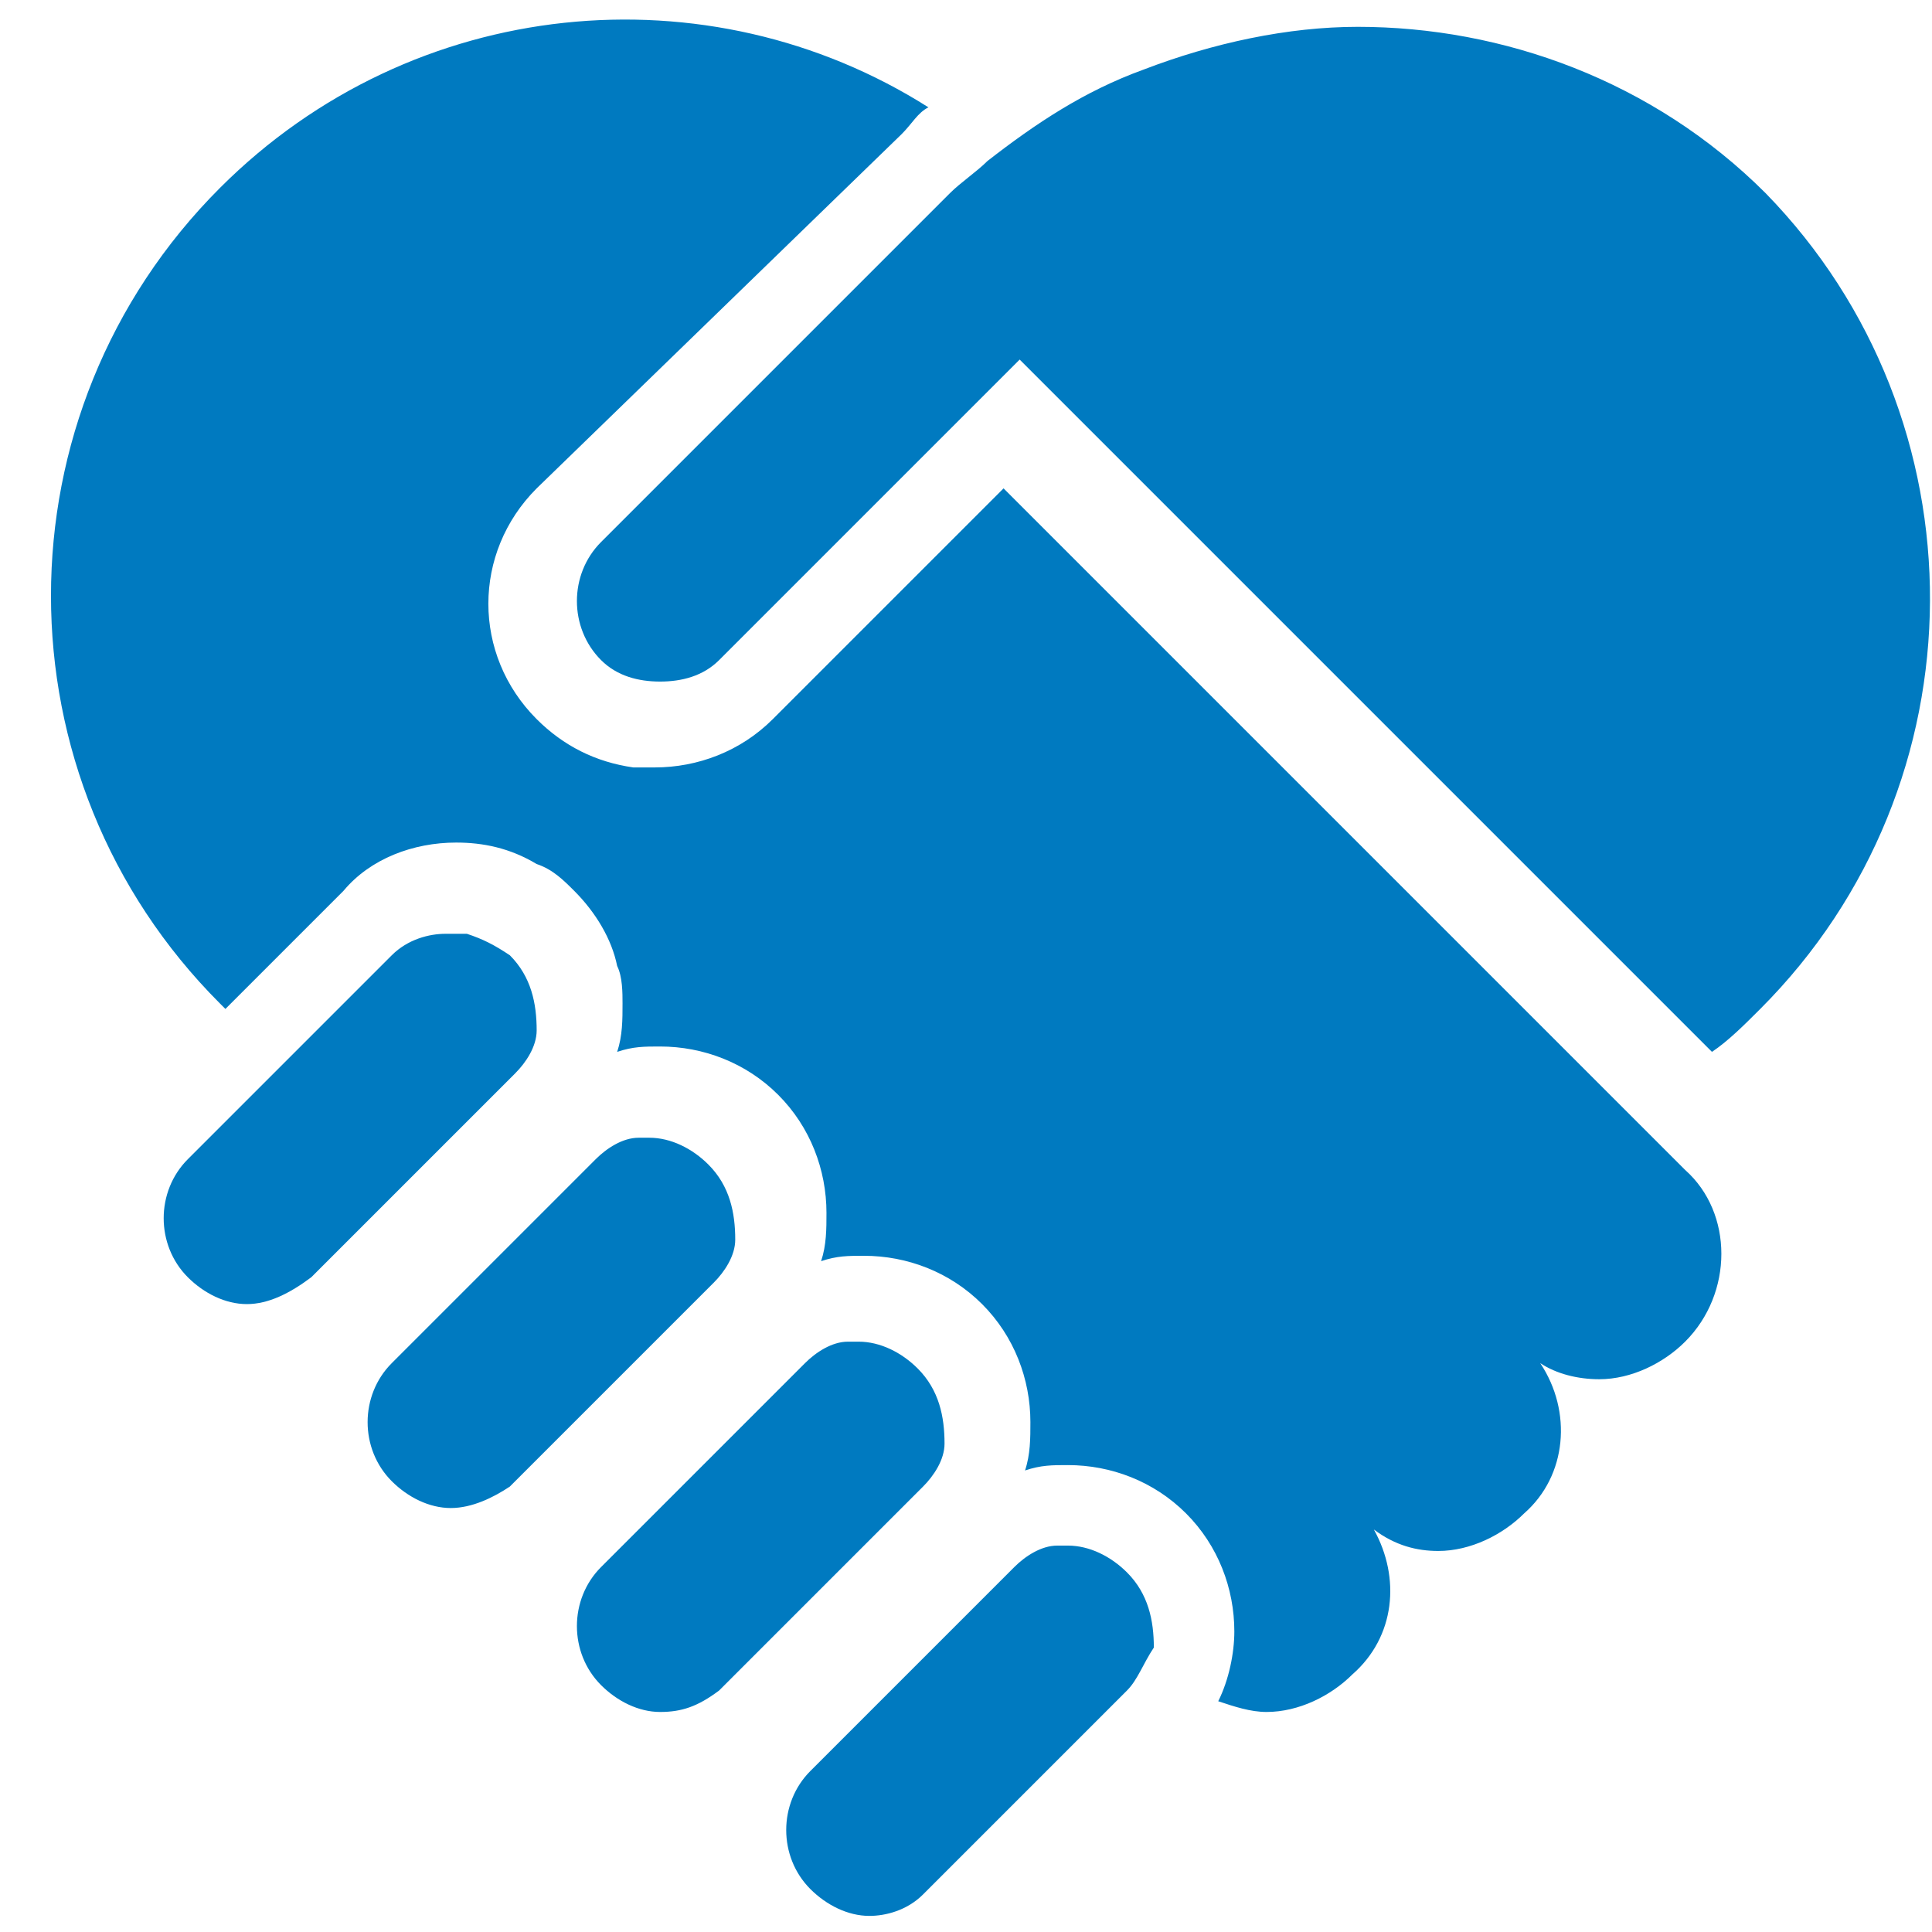
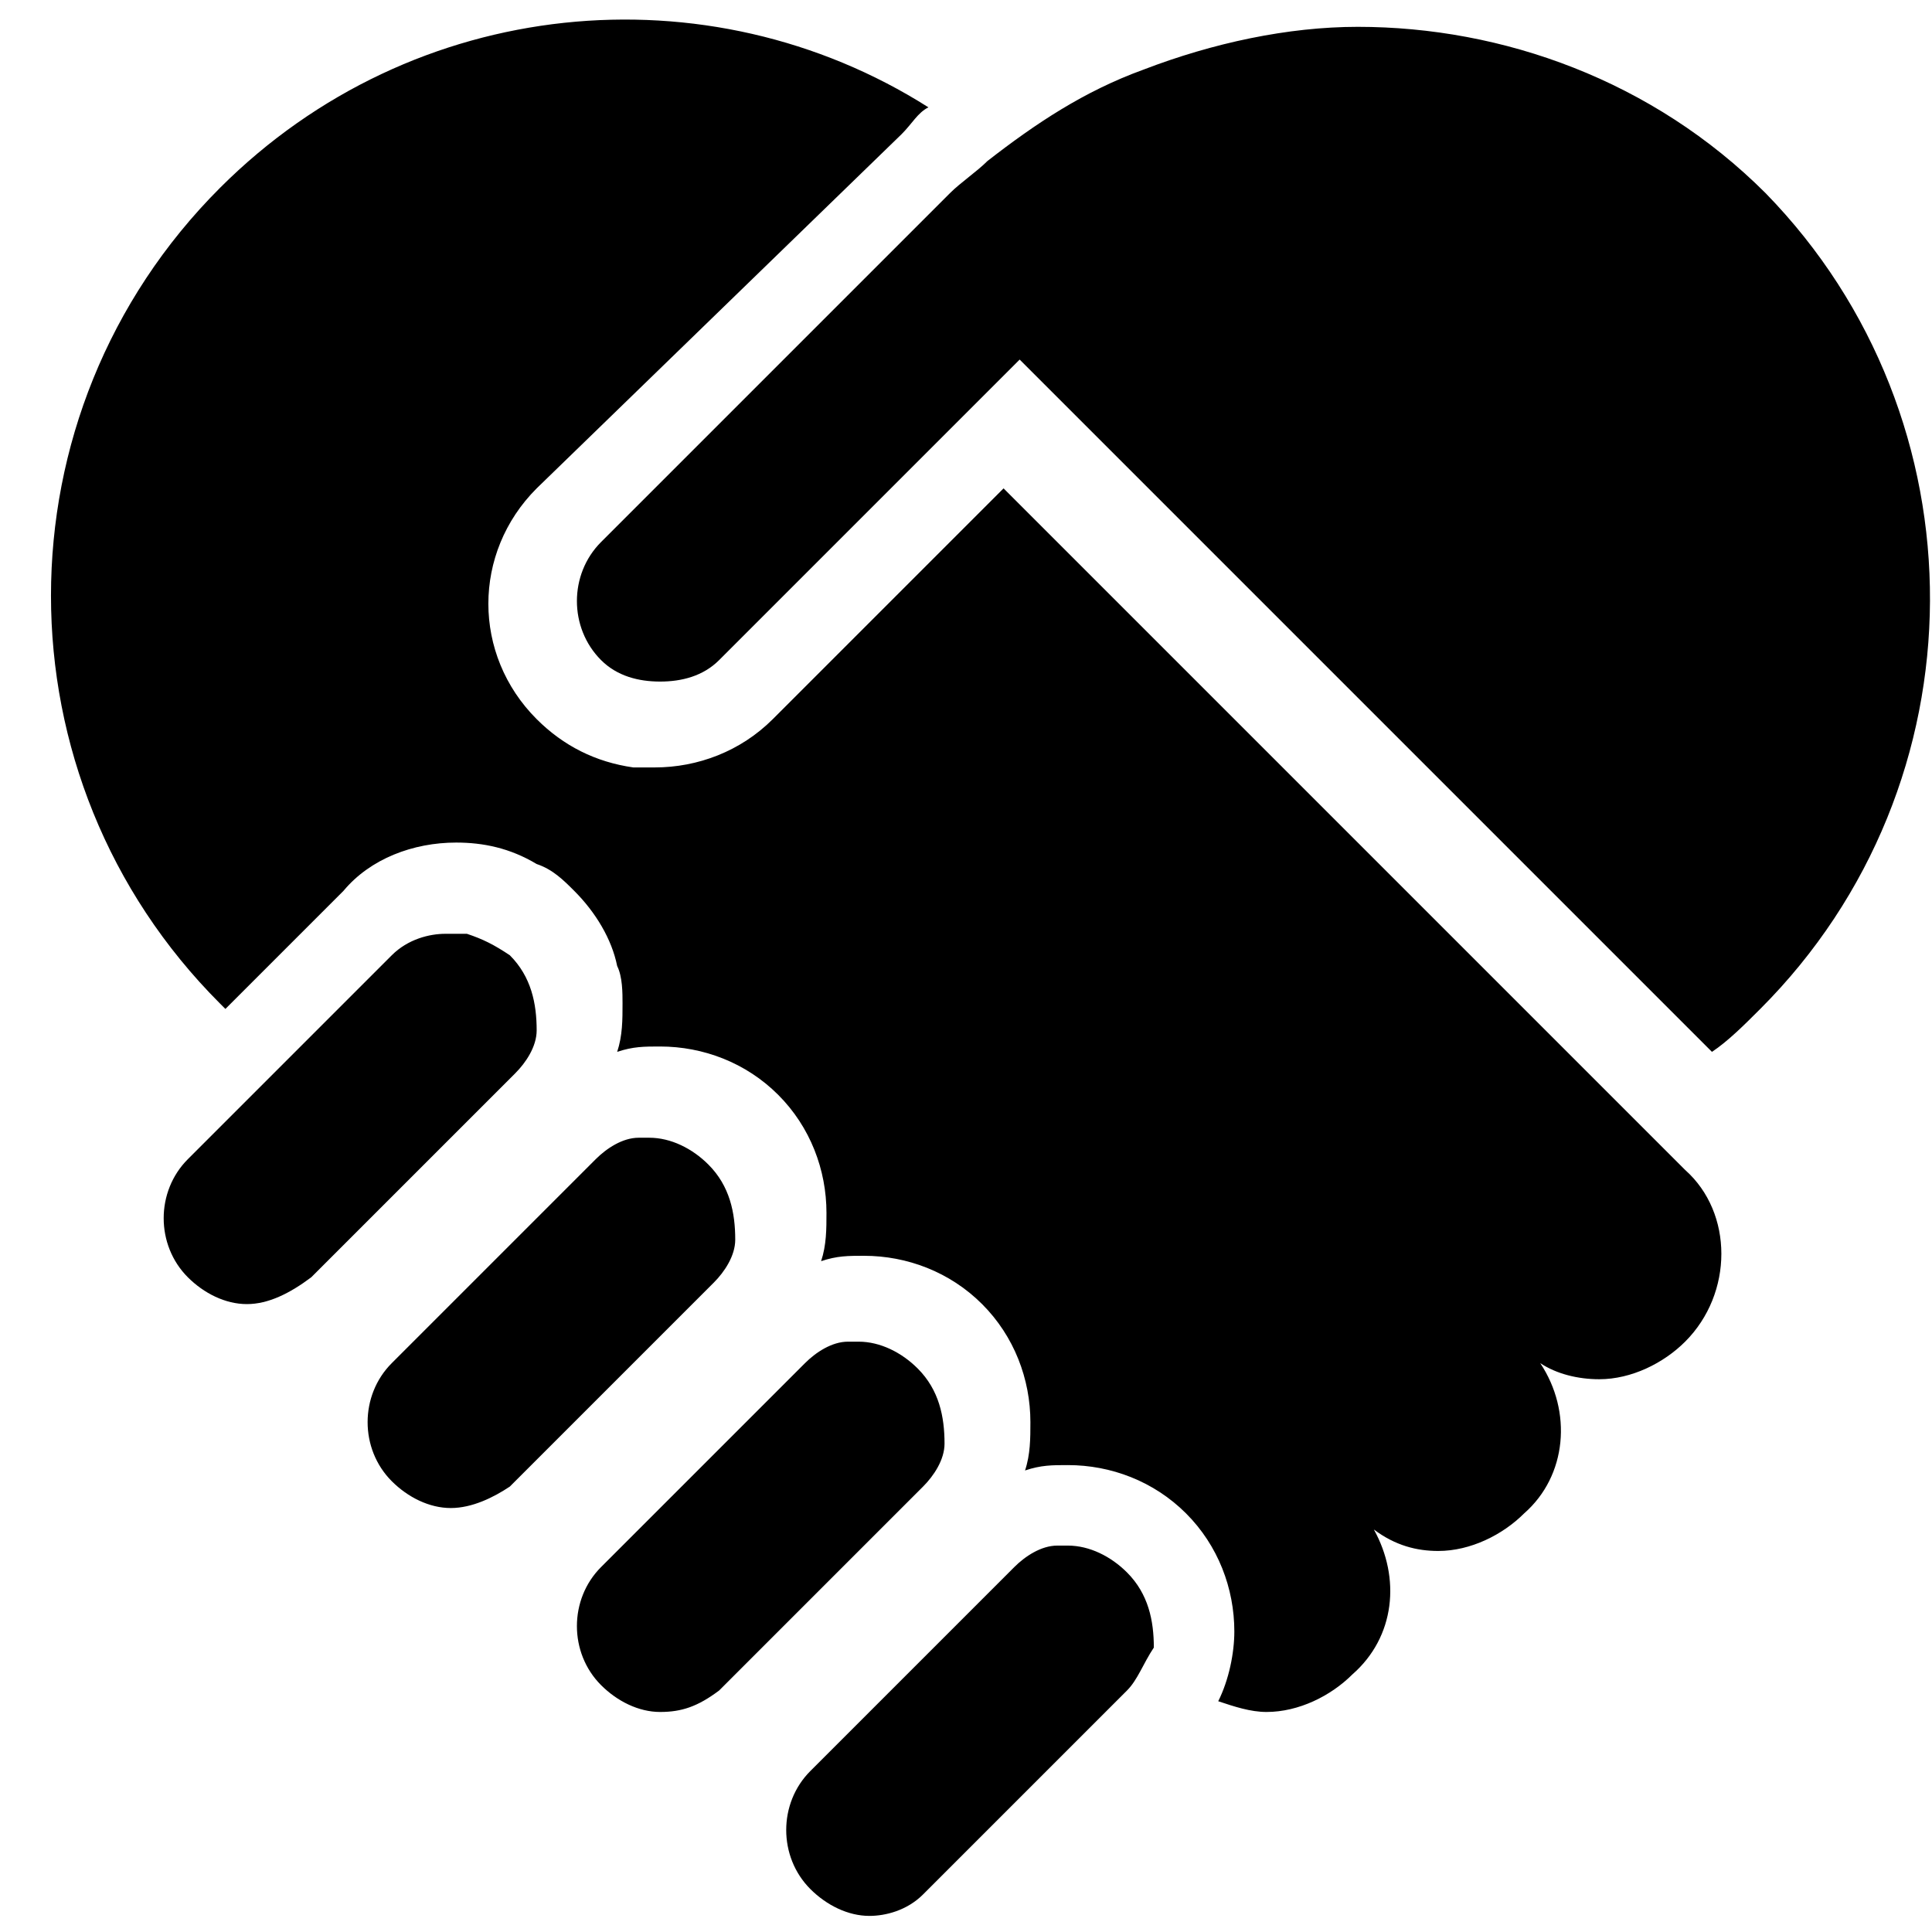
<svg xmlns="http://www.w3.org/2000/svg" width="36" height="36" viewBox="0 0 36 36">
-   <path fill="#007AC0" d="M4.6,24.3 C4.2,24.3 3.8,24.1 3.5,23.8 C2.9,23.2 2.9,22.2 3.5,21.6 L5.2,19.9 L7.3,17.8 C7.6,17.5 8,17.4 8.3,17.4 C8.4,17.4 8.5,17.4 8.7,17.4 C9,17.5 9.2,17.6 9.5,17.8 C9.9,18.2 10,18.7 10,19.2 C10,19.5 9.8,19.8 9.6,20 L8.2,21.4 L5.8,23.8 C5.4,24.1 5,24.3 4.6,24.3 Z M8.4,28.1 C8,28.1 7.6,27.9 7.3,27.6 C6.7,27 6.7,26 7.3,25.4 L11.1,21.6 C11.3,21.4 11.6,21.2 11.9,21.2 C12,21.2 12.1,21.2 12.1,21.2 C12.5,21.2 12.9,21.4 13.2,21.7 C13.6,22.1 13.7,22.6 13.7,23.1 C13.7,23.4 13.5,23.7 13.3,23.9 L9.5,27.7 C9.2,27.9 8.8,28.1 8.4,28.1 Z M12.3,31.9 C11.9,31.9 11.5,31.7 11.2,31.4 C10.6,30.8 10.6,29.8 11.2,29.2 L15,25.4 C15.2,25.2 15.5,25 15.8,25 C15.9,25 16,25 16,25 C16.4,25 16.8,25.2 17.1,25.5 C17.5,25.9 17.6,26.4 17.6,26.9 C17.6,27.2 17.4,27.5 17.2,27.7 L13.4,31.5 C13,31.8 12.7,31.9 12.3,31.9 Z M21,31.5 L17.2,35.3 C16.9,35.6 16.5,35.7 16.2,35.7 C15.8,35.7 15.4,35.5 15.1,35.2 C14.5,34.6 14.5,33.6 15.1,33 L18.9,29.2 C19.1,29 19.4,28.8 19.7,28.8 C19.8,28.8 19.9,28.8 19.9,28.8 C20.3,28.8 20.7,29 21,29.3 C21.4,29.7 21.5,30.2 21.5,30.7 C21.3,31 21.2,31.3 21,31.5 Z M31.4,25 C31,25.4 30.4,25.7 29.8,25.7 C29.4,25.7 29,25.6 28.7,25.4 C29.3,26.3 29.2,27.5 28.4,28.2 C28,28.6 27.4,28.9 26.8,28.9 C26.4,28.9 26,28.8 25.6,28.5 C26.1,29.4 26,30.5 25.2,31.2 C24.8,31.6 24.2,31.9 23.6,31.9 C23.3,31.9 23,31.8 22.7,31.7 C22.9,31.3 23,30.8 23,30.4 C23,29.6 22.7,28.8 22.1,28.2 C21.5,27.6 20.7,27.3 19.9,27.3 C19.6,27.3 19.4,27.3 19.1,27.4 C19.2,27.1 19.2,26.8 19.2,26.5 C19.2,25.7 18.9,24.9 18.3,24.3 C17.7,23.7 16.9,23.4 16.1,23.4 C15.8,23.4 15.6,23.4 15.3,23.5 C15.4,23.2 15.4,22.9 15.4,22.6 C15.4,21.8 15.1,21 14.5,20.4 C13.9,19.8 13.1,19.5 12.3,19.5 C12,19.5 11.8,19.5 11.5,19.6 C11.6,19.3 11.6,19 11.6,18.7 C11.6,18.5 11.6,18.2 11.5,18 C11.4,17.5 11.1,17 10.7,16.6 C10.5,16.4 10.3,16.2 10,16.1 C9.5,15.8 9,15.7 8.5,15.7 C7.7,15.7 6.9,16 6.4,16.6 L4.2,18.8 L4.1,18.7 C-0.1,14.5 -0.1,7.7 4.1,3.5 C7.7,-0.1 13.2,-0.6 17.3,2 C17.1,2.1 17,2.3 16.8,2.5 L10,9.1 C8.8,10.3 8.8,12.2 10,13.4 C10.5,13.9 11.1,14.2 11.8,14.3 C11.8,14.3 11.9,14.3 11.9,14.3 C12,14.3 12.1,14.3 12.2,14.3 C13,14.3 13.8,14 14.4,13.4 L15.5,12.3 L15.6,12.2 L18.5,9.3 L18.7,9.1 L31.4,21.8 C32.3,22.6 32.3,24.1 31.4,25 Z M32.8,18.8 C32.5,19.1 32.2,19.4 31.9,19.6 L20.9,8.6 L19,6.7 L13.4,12.3 C13.1,12.6 12.7,12.7 12.3,12.7 C11.9,12.7 11.5,12.6 11.2,12.3 C10.6,11.7 10.6,10.7 11.2,10.1 L17.7,3.6 C17.9,3.4 18.2,3.2 18.4,3 C19.3,2.3 20.2,1.7 21.3,1.3 C22.6,0.8 24,0.5 25.3,0.5 C28,0.5 30.8,1.5 32.9,3.6 C37,7.8 37,14.6 32.8,18.8 Z" />
+   <path fill="#000000" d="M4.6,24.3 C4.2,24.3 3.8,24.1 3.5,23.8 C2.9,23.2 2.9,22.2 3.5,21.6 L5.2,19.9 L7.3,17.8 C7.6,17.5 8,17.4 8.3,17.4 C8.4,17.4 8.5,17.4 8.7,17.4 C9,17.5 9.2,17.6 9.5,17.8 C9.9,18.2 10,18.7 10,19.2 C10,19.5 9.8,19.8 9.6,20 L8.2,21.4 L5.8,23.8 C5.4,24.1 5,24.3 4.6,24.3 Z M8.4,28.1 C8,28.1 7.6,27.9 7.3,27.6 C6.7,27 6.7,26 7.3,25.4 L11.1,21.6 C11.3,21.4 11.6,21.2 11.9,21.2 C12,21.2 12.1,21.2 12.1,21.2 C12.5,21.2 12.9,21.4 13.2,21.7 C13.6,22.1 13.7,22.6 13.7,23.1 C13.7,23.4 13.5,23.7 13.3,23.9 L9.5,27.7 C9.2,27.9 8.8,28.1 8.4,28.1 Z M12.3,31.9 C11.9,31.9 11.5,31.7 11.2,31.4 C10.6,30.8 10.6,29.8 11.2,29.2 L15,25.4 C15.2,25.2 15.5,25 15.8,25 C15.9,25 16,25 16,25 C16.4,25 16.8,25.2 17.1,25.5 C17.5,25.9 17.6,26.4 17.6,26.9 C17.6,27.2 17.4,27.5 17.2,27.7 L13.4,31.5 C13,31.8 12.7,31.9 12.3,31.9 Z M21,31.5 L17.2,35.3 C16.9,35.6 16.5,35.7 16.2,35.7 C15.8,35.7 15.4,35.5 15.1,35.2 C14.5,34.6 14.5,33.6 15.1,33 L18.9,29.2 C19.1,29 19.4,28.8 19.7,28.8 C19.8,28.8 19.9,28.8 19.9,28.8 C20.3,28.8 20.7,29 21,29.3 C21.4,29.7 21.5,30.2 21.5,30.7 C21.3,31 21.2,31.3 21,31.5 Z M31.4,25 C31,25.4 30.4,25.7 29.8,25.7 C29.4,25.7 29,25.6 28.7,25.4 C29.3,26.3 29.2,27.5 28.4,28.2 C28,28.6 27.4,28.9 26.8,28.9 C26.4,28.9 26,28.8 25.6,28.5 C26.1,29.4 26,30.5 25.2,31.2 C24.8,31.6 24.2,31.9 23.6,31.9 C23.3,31.9 23,31.8 22.7,31.7 C22.9,31.3 23,30.8 23,30.4 C23,29.6 22.7,28.8 22.1,28.2 C21.5,27.6 20.7,27.3 19.9,27.3 C19.6,27.3 19.4,27.3 19.1,27.4 C19.2,27.1 19.2,26.8 19.2,26.5 C19.2,25.7 18.9,24.9 18.3,24.3 C17.7,23.7 16.9,23.4 16.1,23.4 C15.8,23.4 15.6,23.4 15.3,23.5 C15.4,23.2 15.4,22.9 15.4,22.6 C15.4,21.8 15.1,21 14.5,20.4 C13.9,19.8 13.1,19.5 12.3,19.5 C12,19.5 11.8,19.5 11.5,19.6 C11.6,19.3 11.6,19 11.6,18.7 C11.6,18.5 11.6,18.2 11.5,18 C11.4,17.5 11.1,17 10.7,16.6 C10.5,16.4 10.3,16.2 10,16.1 C9.5,15.8 9,15.7 8.5,15.7 C7.7,15.7 6.9,16 6.4,16.6 L4.2,18.8 L4.1,18.7 C-0.1,14.5 -0.1,7.7 4.1,3.5 C7.7,-0.1 13.2,-0.6 17.3,2 C17.1,2.1 17,2.3 16.8,2.5 L10,9.1 C8.8,10.3 8.8,12.2 10,13.4 C10.5,13.9 11.1,14.2 11.8,14.3 C11.8,14.3 11.9,14.3 11.9,14.3 C12,14.3 12.1,14.3 12.2,14.3 C13,14.3 13.8,14 14.4,13.4 L15.5,12.3 L15.6,12.2 L18.5,9.3 L18.7,9.1 L31.4,21.8 C32.3,22.6 32.3,24.1 31.4,25 Z M32.8,18.8 C32.5,19.1 32.2,19.4 31.9,19.6 L20.9,8.6 L19,6.7 L13.4,12.3 C13.1,12.6 12.7,12.7 12.3,12.7 C11.9,12.7 11.5,12.6 11.2,12.3 C10.6,11.7 10.6,10.7 11.2,10.1 L17.7,3.6 C17.9,3.4 18.2,3.2 18.4,3 C19.3,2.3 20.2,1.7 21.3,1.3 C22.6,0.8 24,0.5 25.3,0.5 C28,0.5 30.8,1.5 32.9,3.6 C37,7.8 37,14.6 32.8,18.8 Z" />
</svg>
